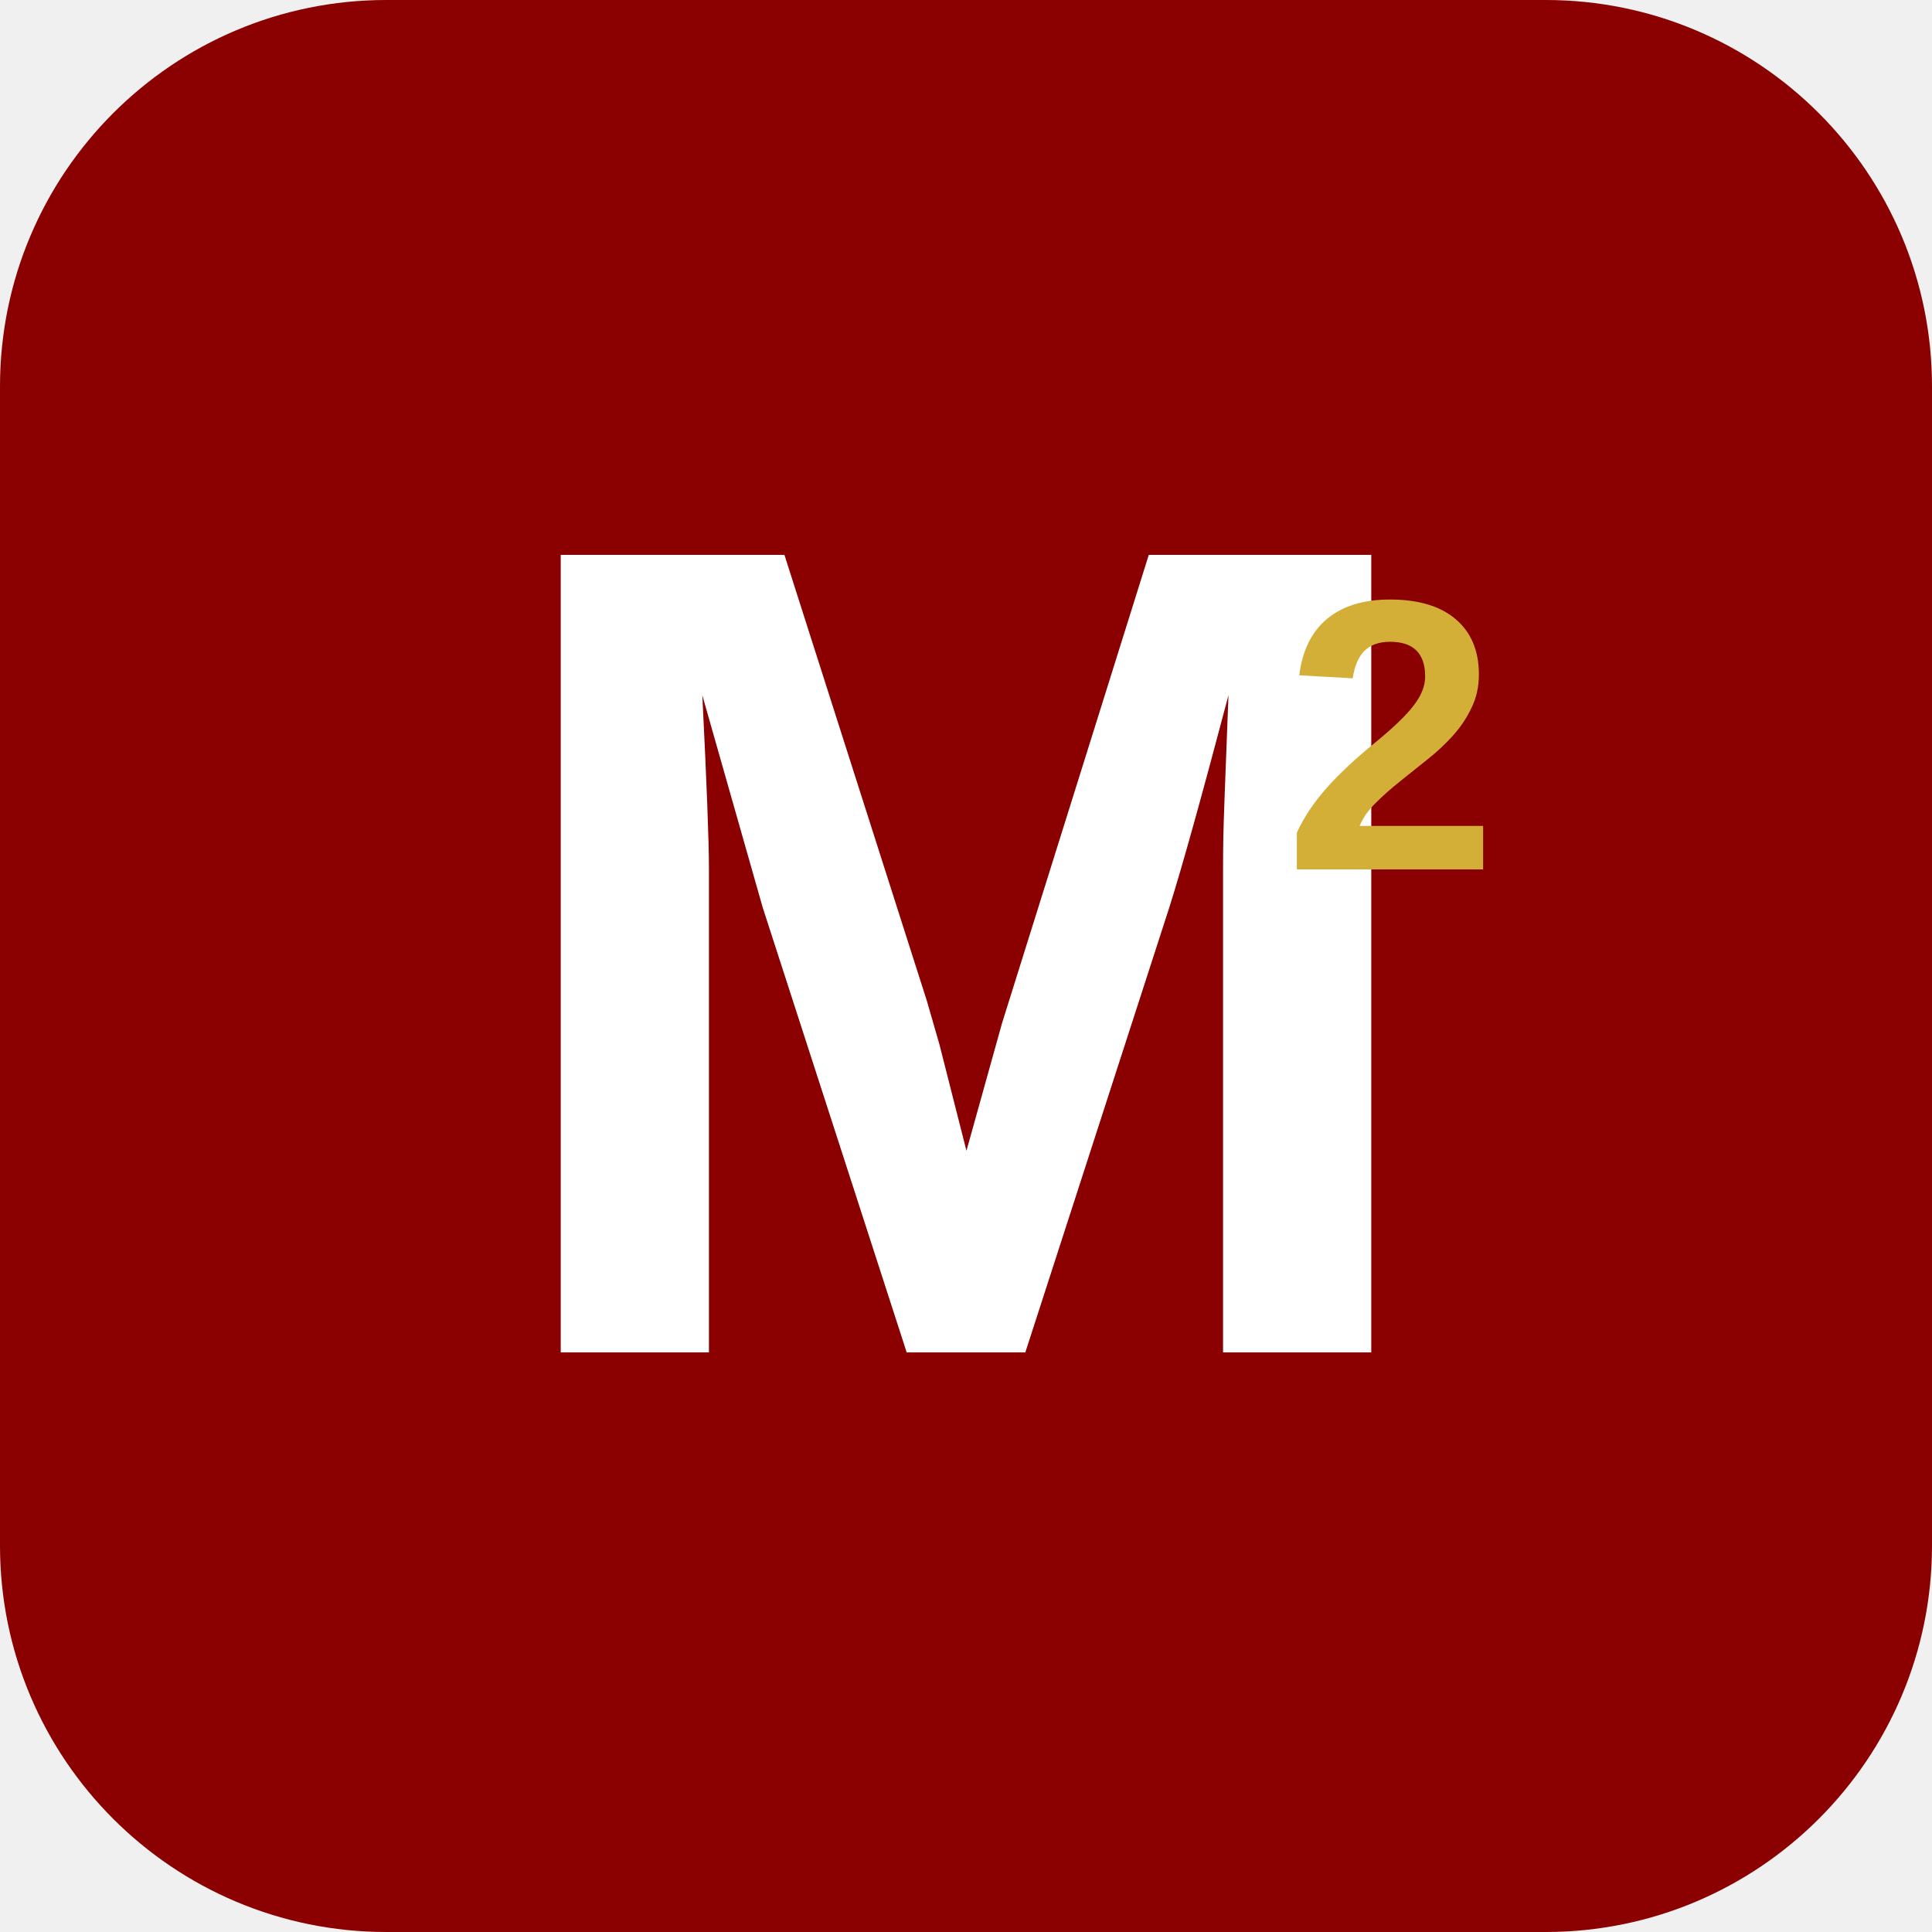
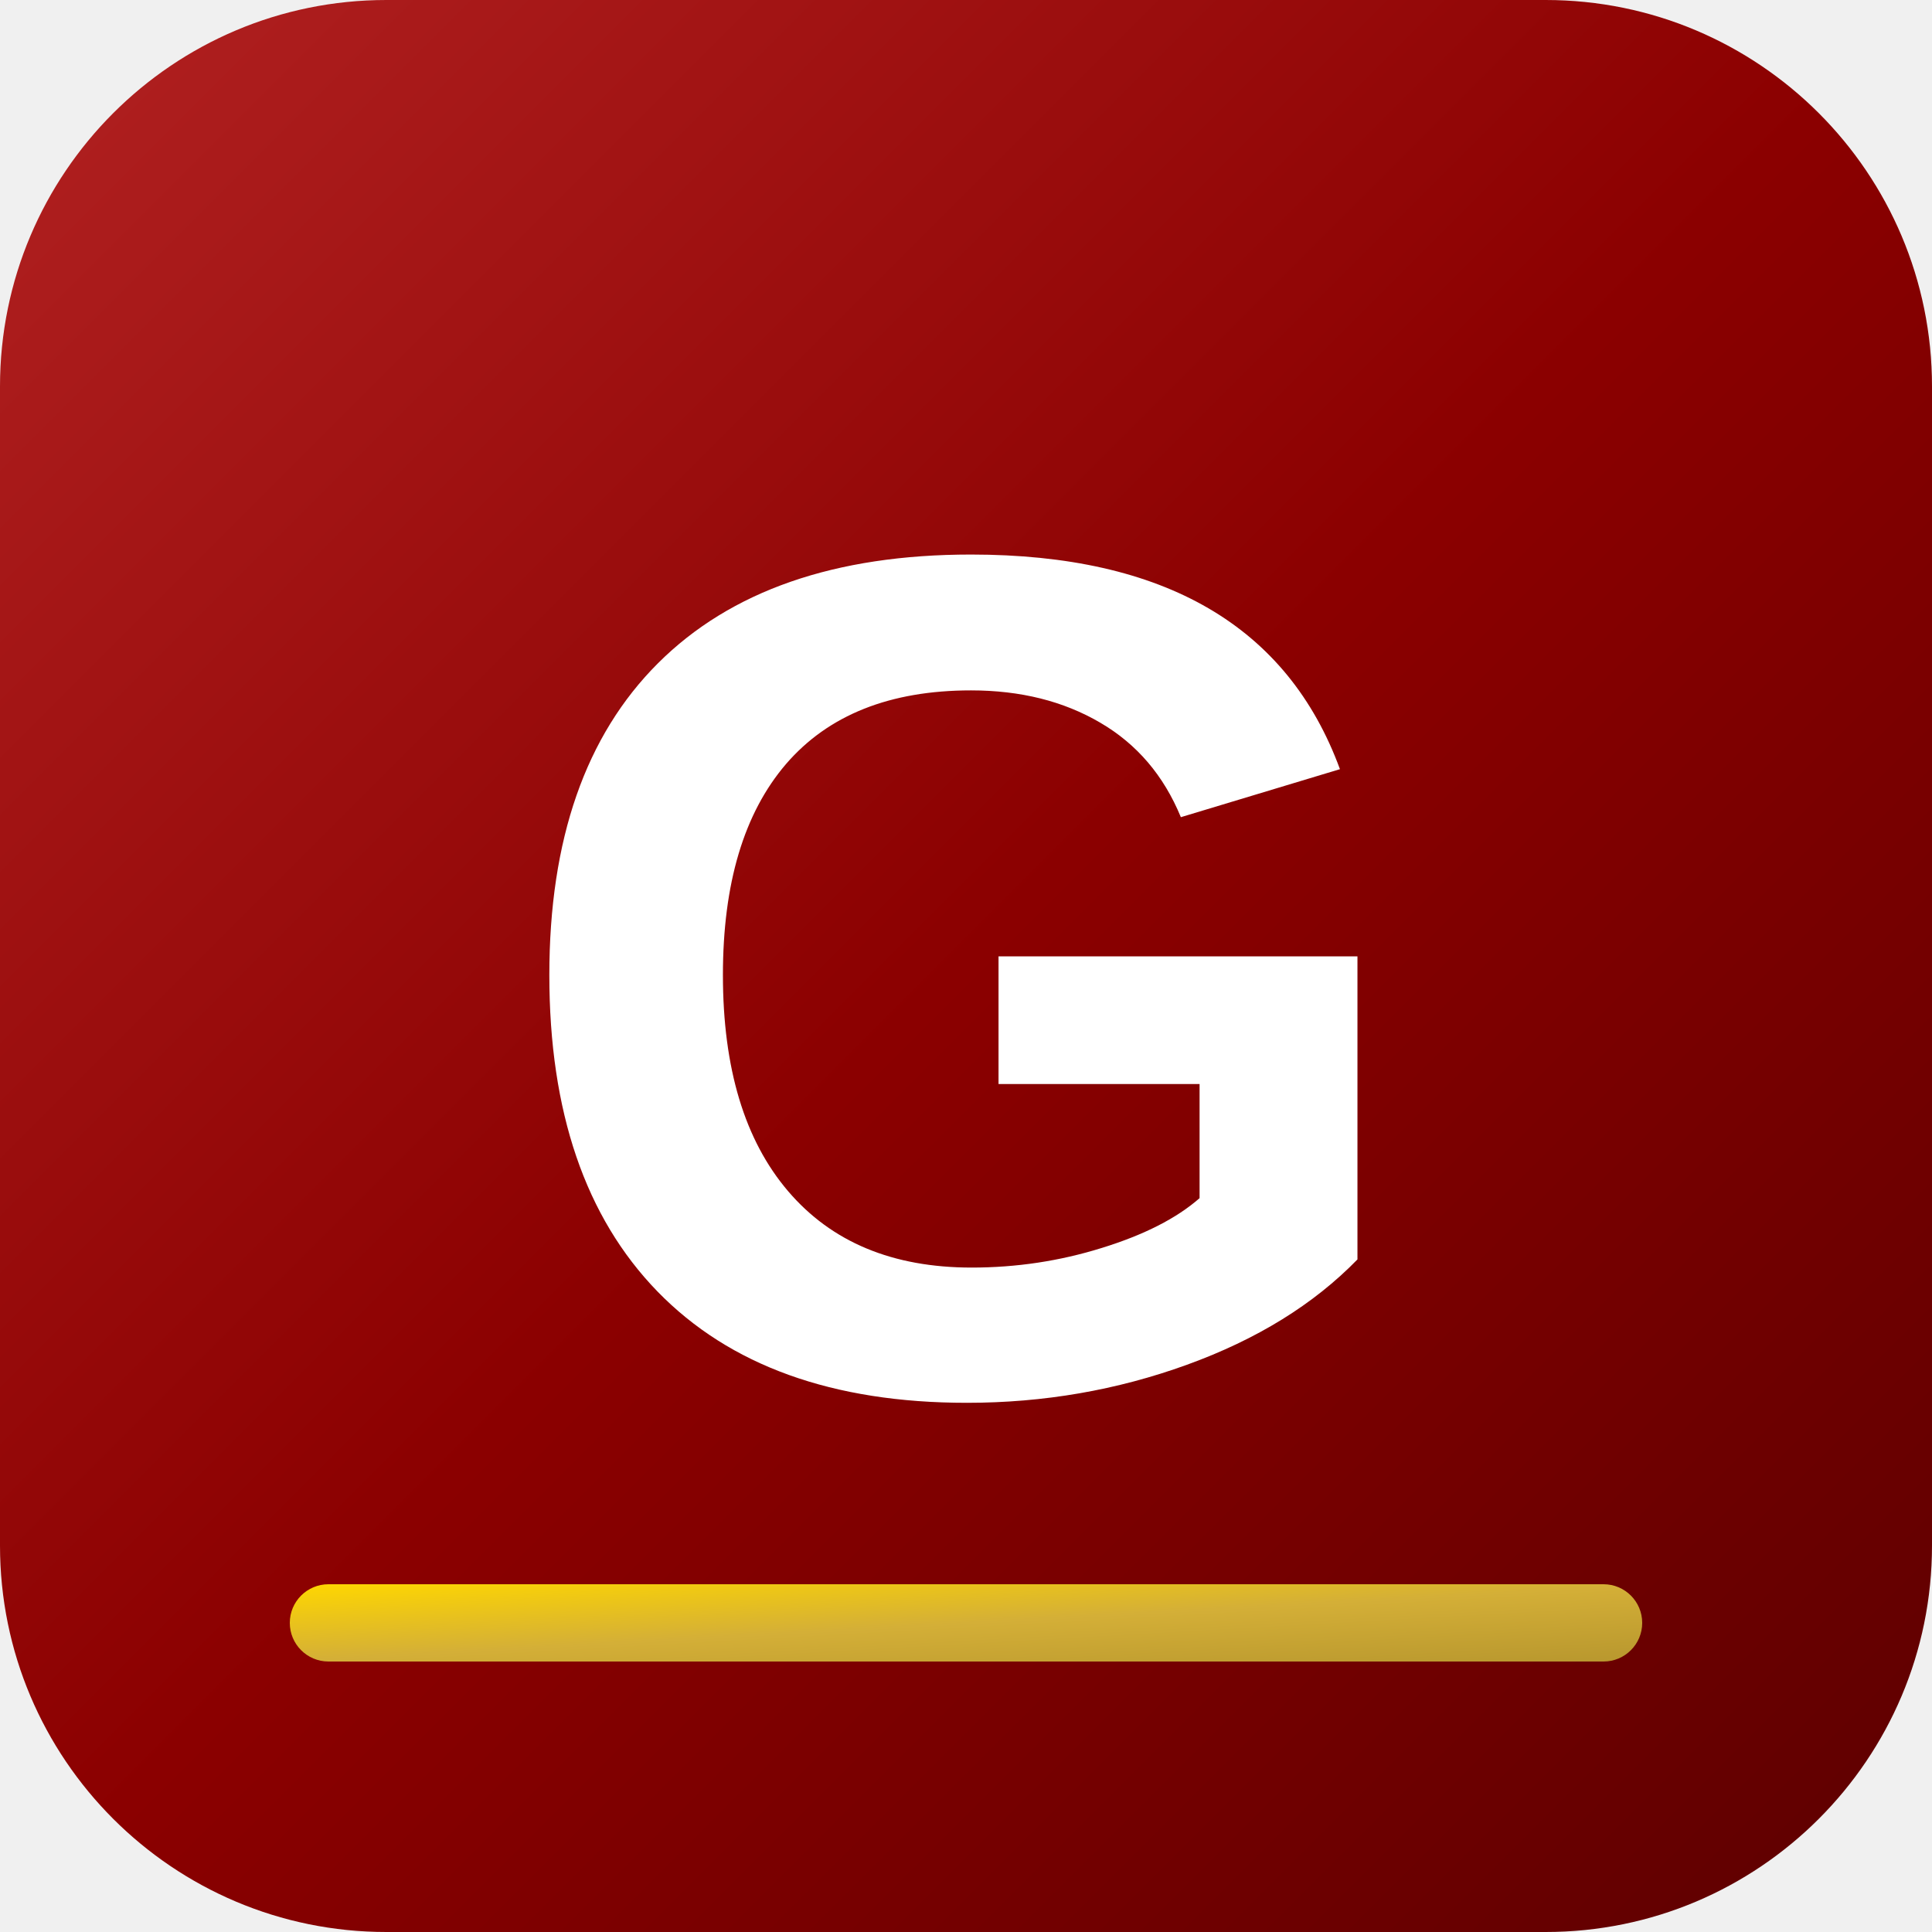
<svg xmlns="http://www.w3.org/2000/svg" viewBox="0 0 100 100">
-   <rect width="100" height="100" rx="20" fill="#8B0000" />
-   <text x="50" y="70" font-family="Arial, sans-serif" font-size="60" font-weight="bold" fill="white" text-anchor="middle">M</text>
-   <text x="72" y="45" font-family="Arial, sans-serif" font-size="20" font-weight="bold" fill="#D4AF37" text-anchor="middle">2</text>
+   <defs>
+     <linearGradient id="bg" x1="0%" y1="0%" x2="100%" y2="100%">
+       <stop offset="0%" stop-color="#B22222" />
+       <stop offset="50%" stop-color="#8B0000" />
+       <stop offset="100%" stop-color="#5C0000" />
+     </linearGradient>
+     <linearGradient id="gold" x1="0%" y1="0%" x2="100%" y2="100%">
+       <stop offset="0%" stop-color="#FFD700" />
+       <stop offset="50%" stop-color="#D4AF37" />
+       <stop offset="100%" stop-color="#B8972E" />
+     </linearGradient>
+   </defs>
+   <rect width="100" height="100" rx="20" fill="url(#bg)" />
+   <text x="50" y="72" font-family="Arial, sans-serif" font-size="62" font-weight="bold" fill="white" text-anchor="middle" letter-spacing="-2">G</text>
+   <rect x="15" y="82" width="70" height="4" rx="2" fill="url(#gold)" />
</svg>
